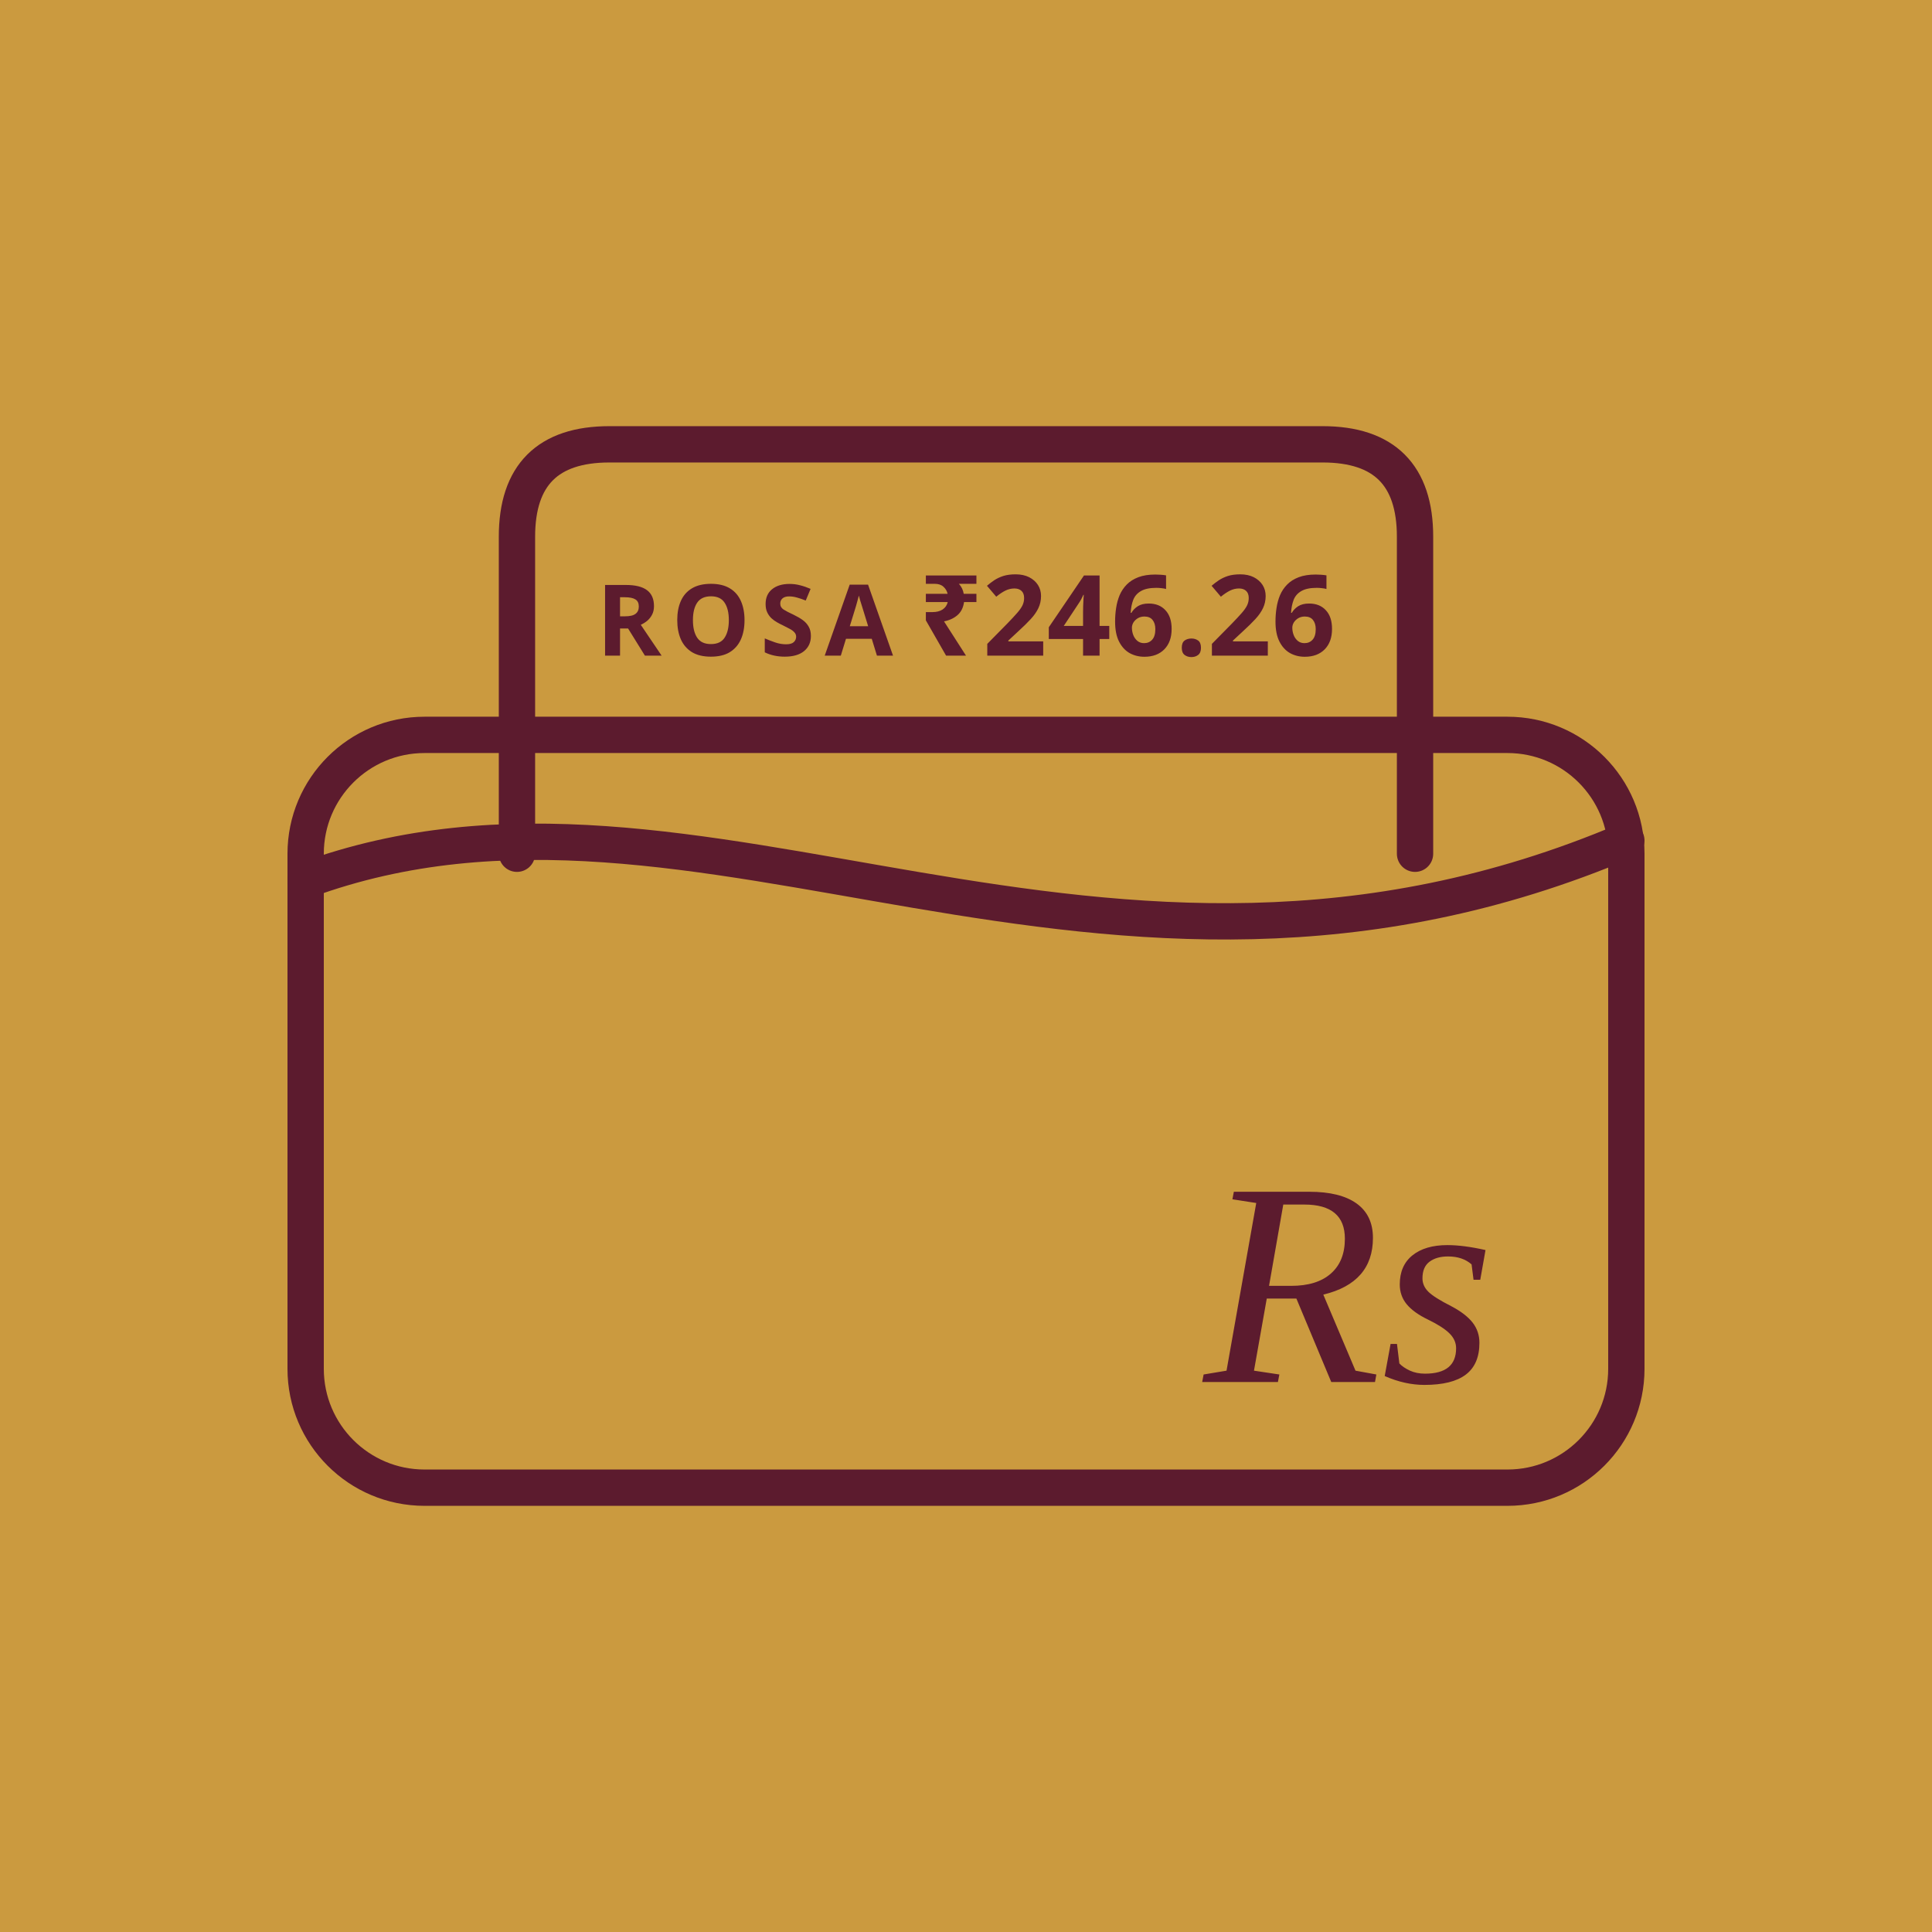
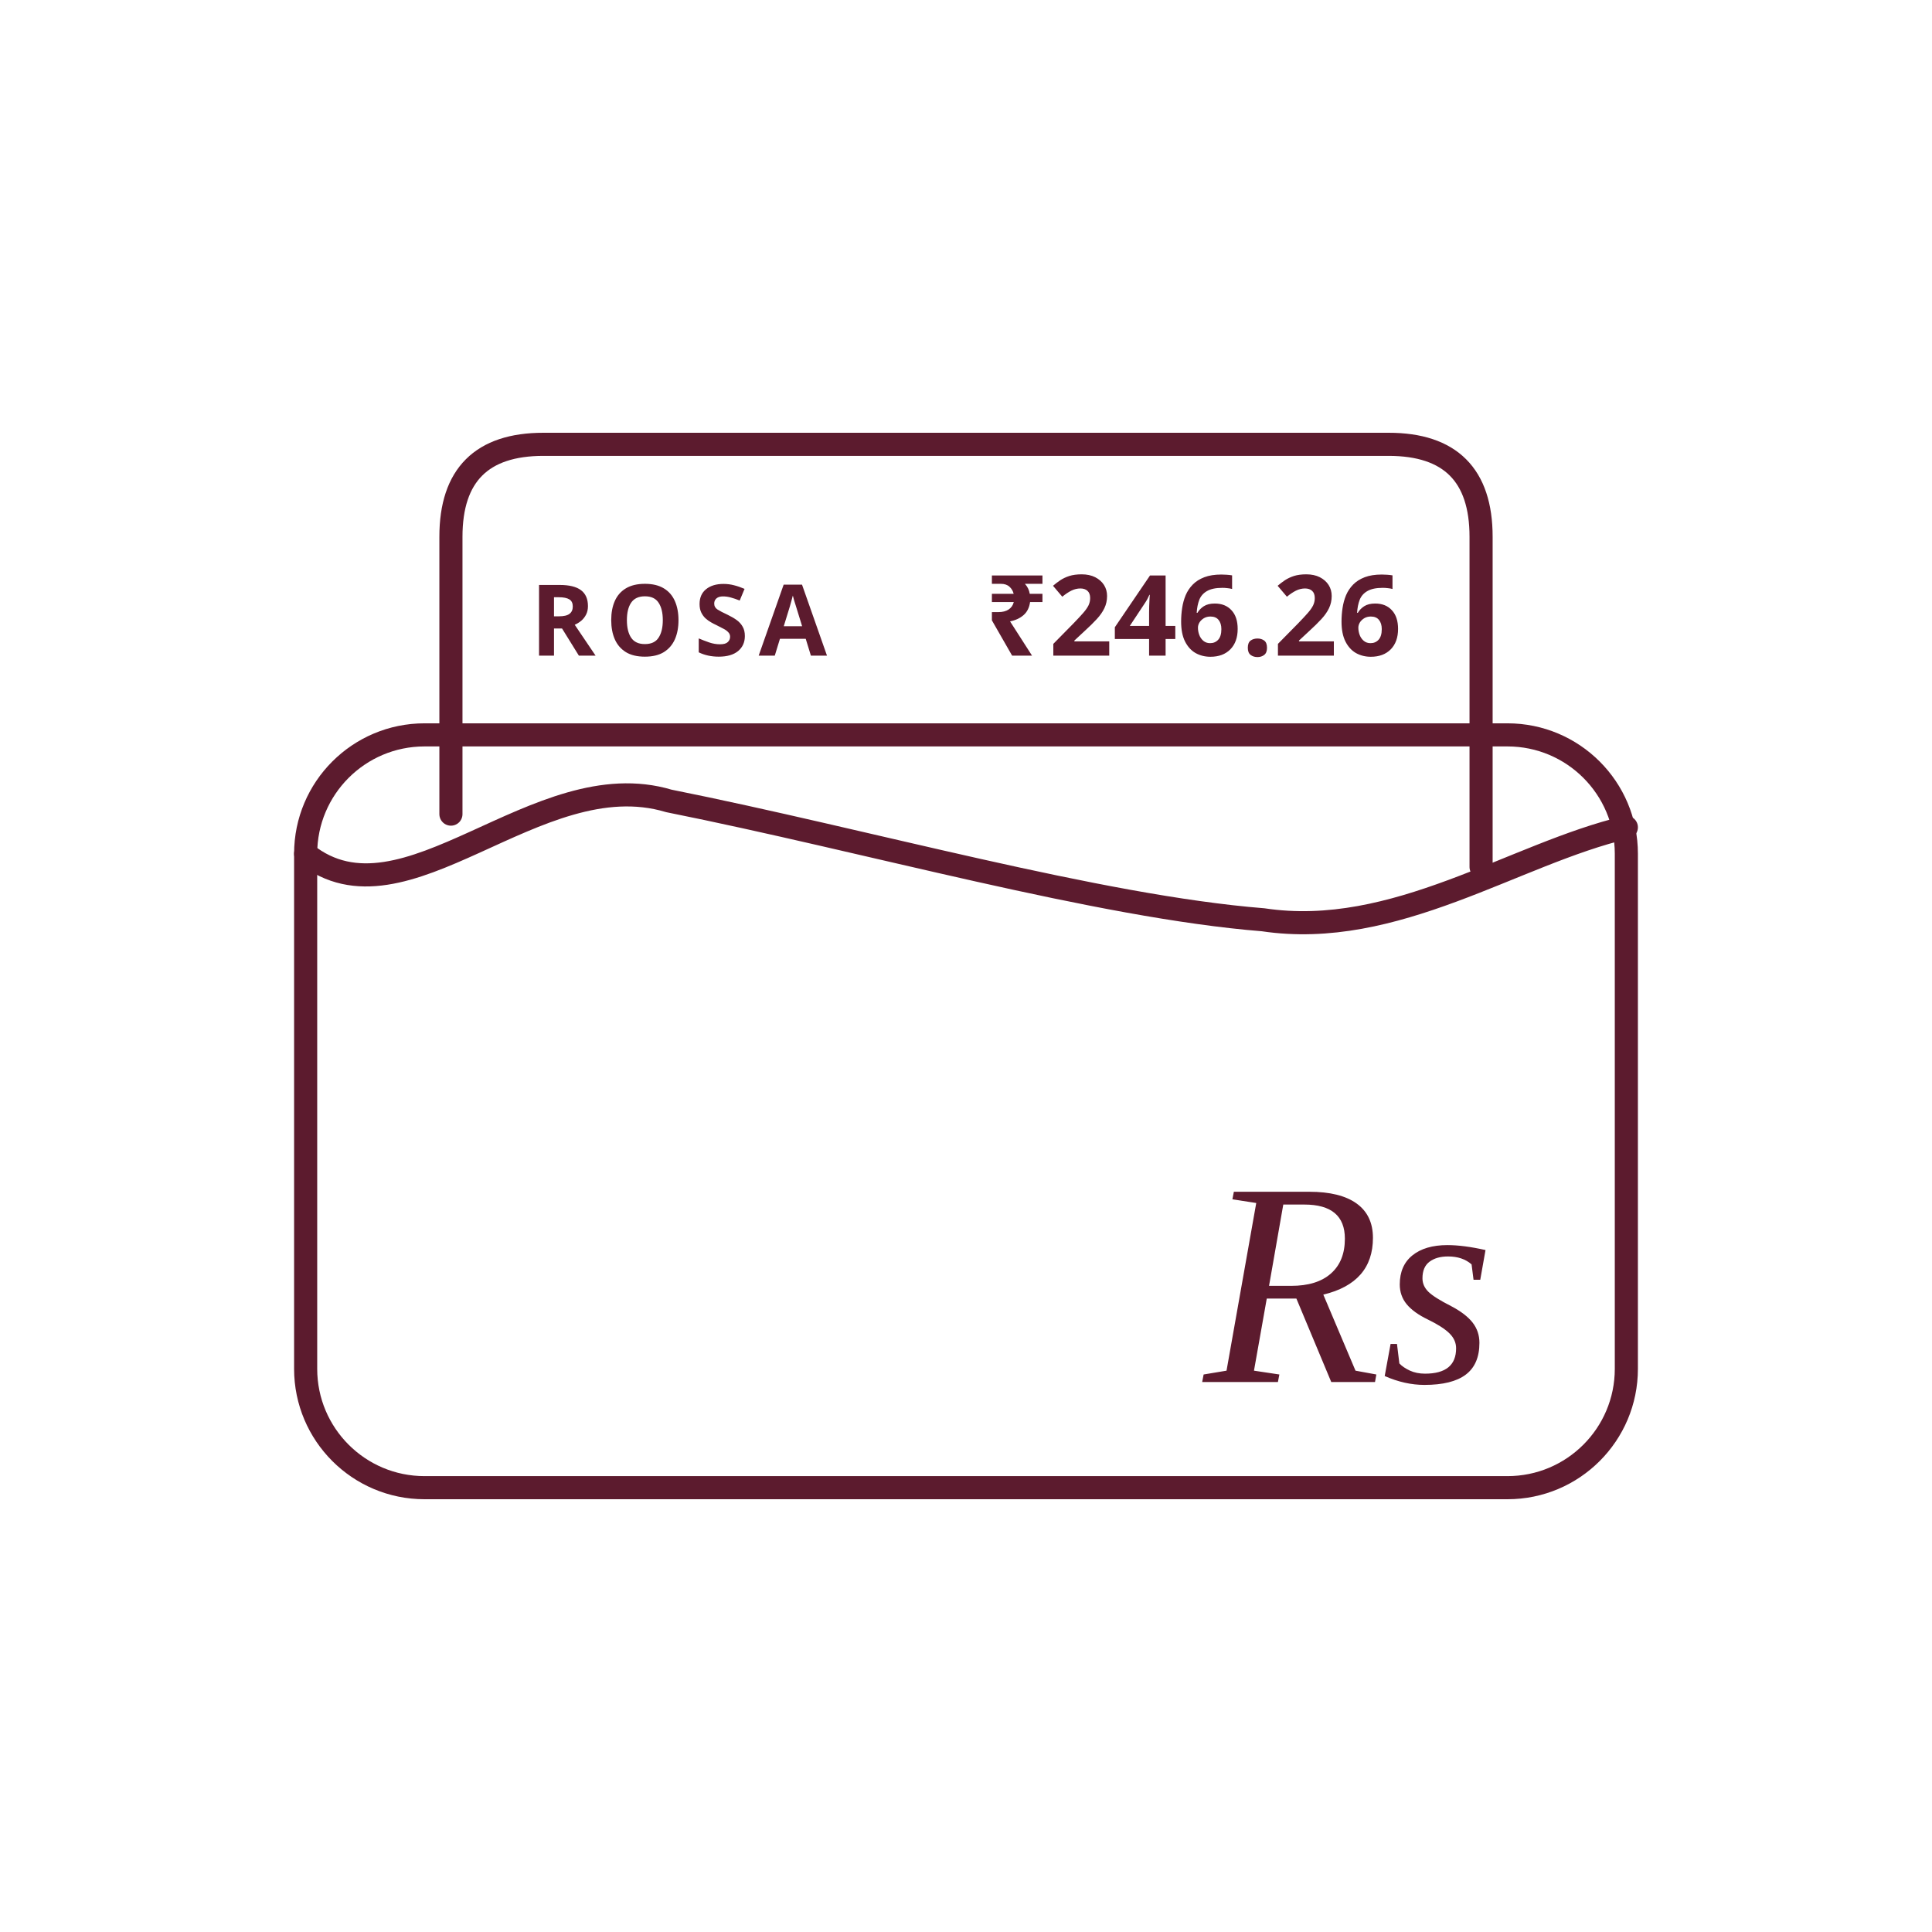
<svg xmlns="http://www.w3.org/2000/svg" viewBox="0 0 512 512">
-   <rect width="512" height="512" fill="#CB9A3F" />
-   <g transform="translate(63.5,107.25) scale(1.75)" fill="none" stroke="#5C1B2E" stroke-width="5.5" stroke-linecap="round" stroke-linejoin="round">
-     <path d="M42,68 L42,20 Q42,6 56,6 L164,6 Q178,6 178,20 L178,68" />
-     <text x="54" y="38" font-family="'Segoe UI', system-ui, sans-serif" font-weight="600" font-size="15" letter-spacing="1.5" fill="#5C1B2E" stroke="none">ROSA</text>
-     <text x="166" y="38" font-family="'Segoe UI', system-ui, sans-serif" font-weight="600" font-size="17" fill="#5C1B2E" stroke="none" text-anchor="end">₹246.26</text>
+   <g transform="translate(63.5,107.25) scale(1.75)" fill="none" stroke="#5C1B2E" stroke-width="3.5" stroke-linecap="round" stroke-linejoin="round">
+     <path d="M32,62 L32,20 Q32,6 46,6 L174,6 Q188,6 188,20 L188,70" />
+     <text x="44" y="38" font-family="'Segoe UI', system-ui, sans-serif" font-weight="600" font-size="15" letter-spacing="1.5" fill="#5C1B2E" stroke="none">ROSA</text>
+     <text x="176" y="38" font-family="'Segoe UI', system-ui, sans-serif" font-weight="600" font-size="17" fill="#5C1B2E" stroke="none" text-anchor="end">₹246.26</text>
    <rect x="10" y="50" width="200" height="114" rx="18" />
-     <path d="M10,72 C70,50 130,100 210,66" />
+     <path d="M10,68 C25,80 45,54 65,60 C95,66 130,76 155,78 C175,81 193,68 210,64" />
    <text x="190" y="148" font-family="Georgia, 'Times New Roman', serif" font-style="italic" font-size="44" fill="#5C1B2E" stroke="none" text-anchor="end">Rs</text>
  </g>
</svg>
